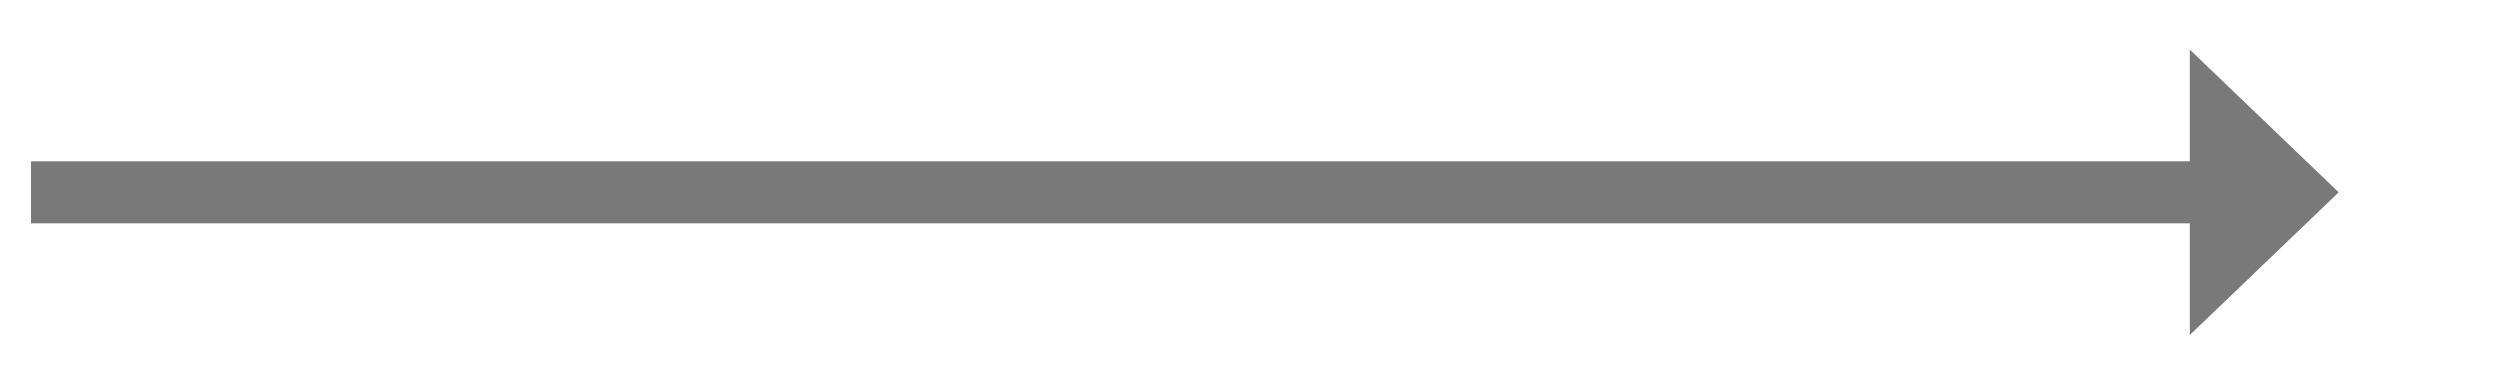
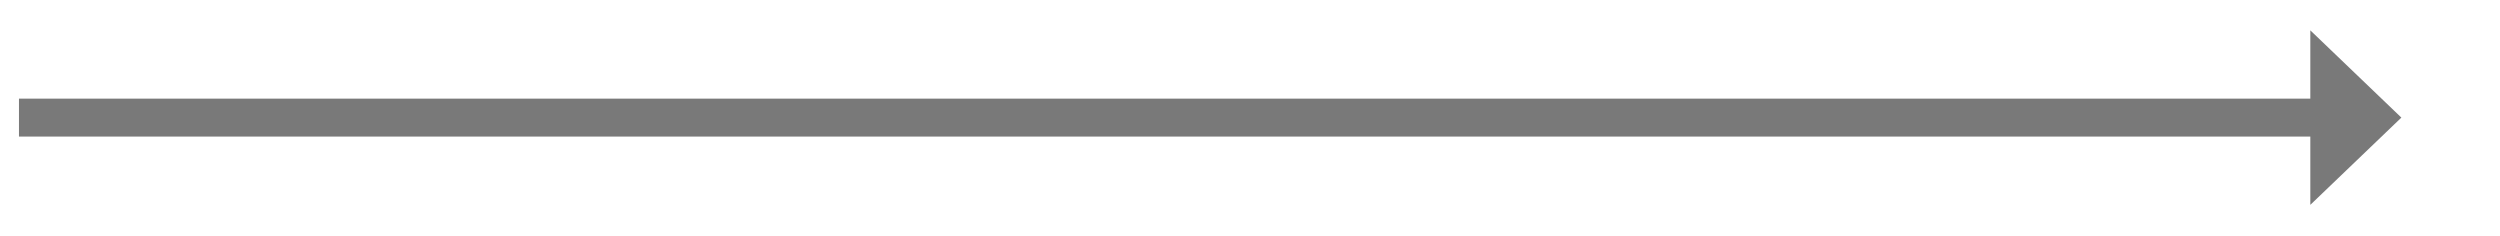
- <svg xmlns="http://www.w3.org/2000/svg" version="1.1" width="201.5px" height="31px">
-   <g transform="matrix(1 0 0 1 -472.5 -3104 )">
-     <path d="M 649 3131  L 661 3119.5  L 649 3108  L 649 3131  Z " fill-rule="nonzero" fill="#797979" stroke="none" />
-     <path d="M 475 3119.5  L 652 3119.5  " stroke-width="5" stroke="#797979" fill="none" />
+ <svg xmlns="http://www.w3.org/2000/svg" version="1.1" width="329.5px" height="31px">
+   <g transform="matrix(1 0 0 1 -123.5 -3101 )">
+     <path d="M 428 3128  L 440 3116.5  L 428 3105  L 428 3128  Z " fill-rule="nonzero" fill="#797979" stroke="none" />
+     <path d="M 126 3116.5  L 431 3116.5  " stroke-width="5" stroke="#797979" fill="none" />
  </g>
</svg>
